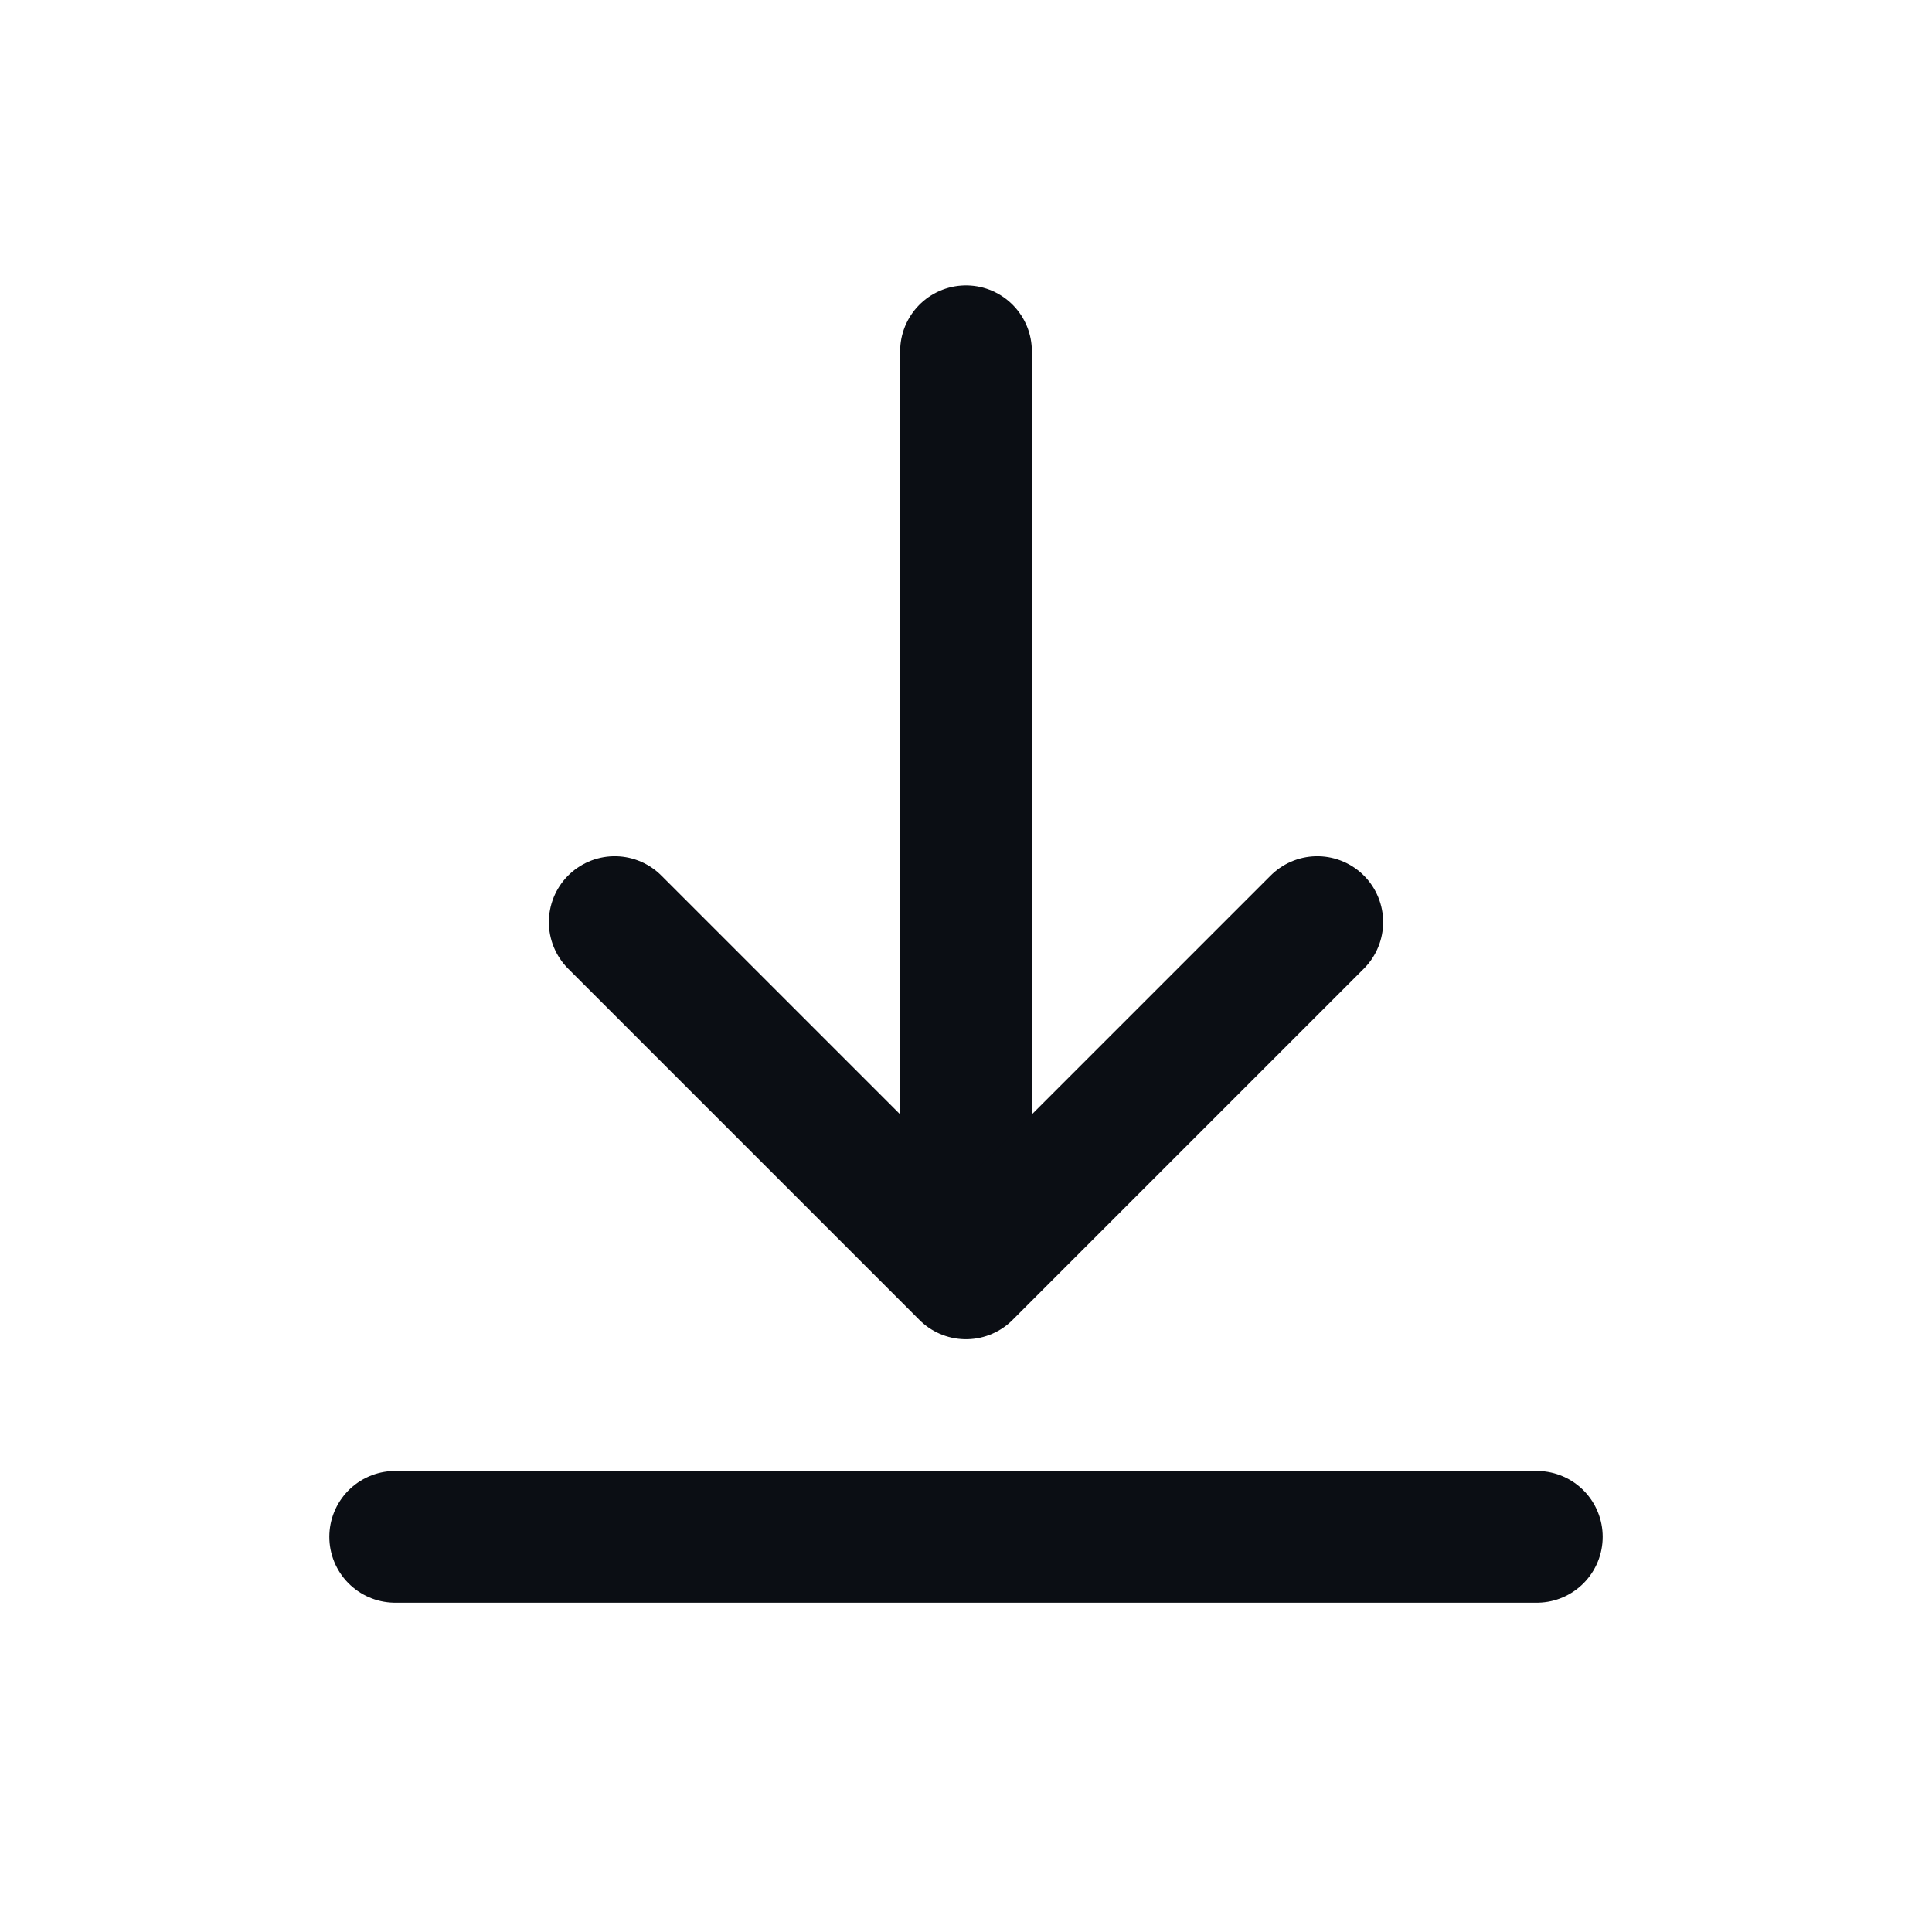
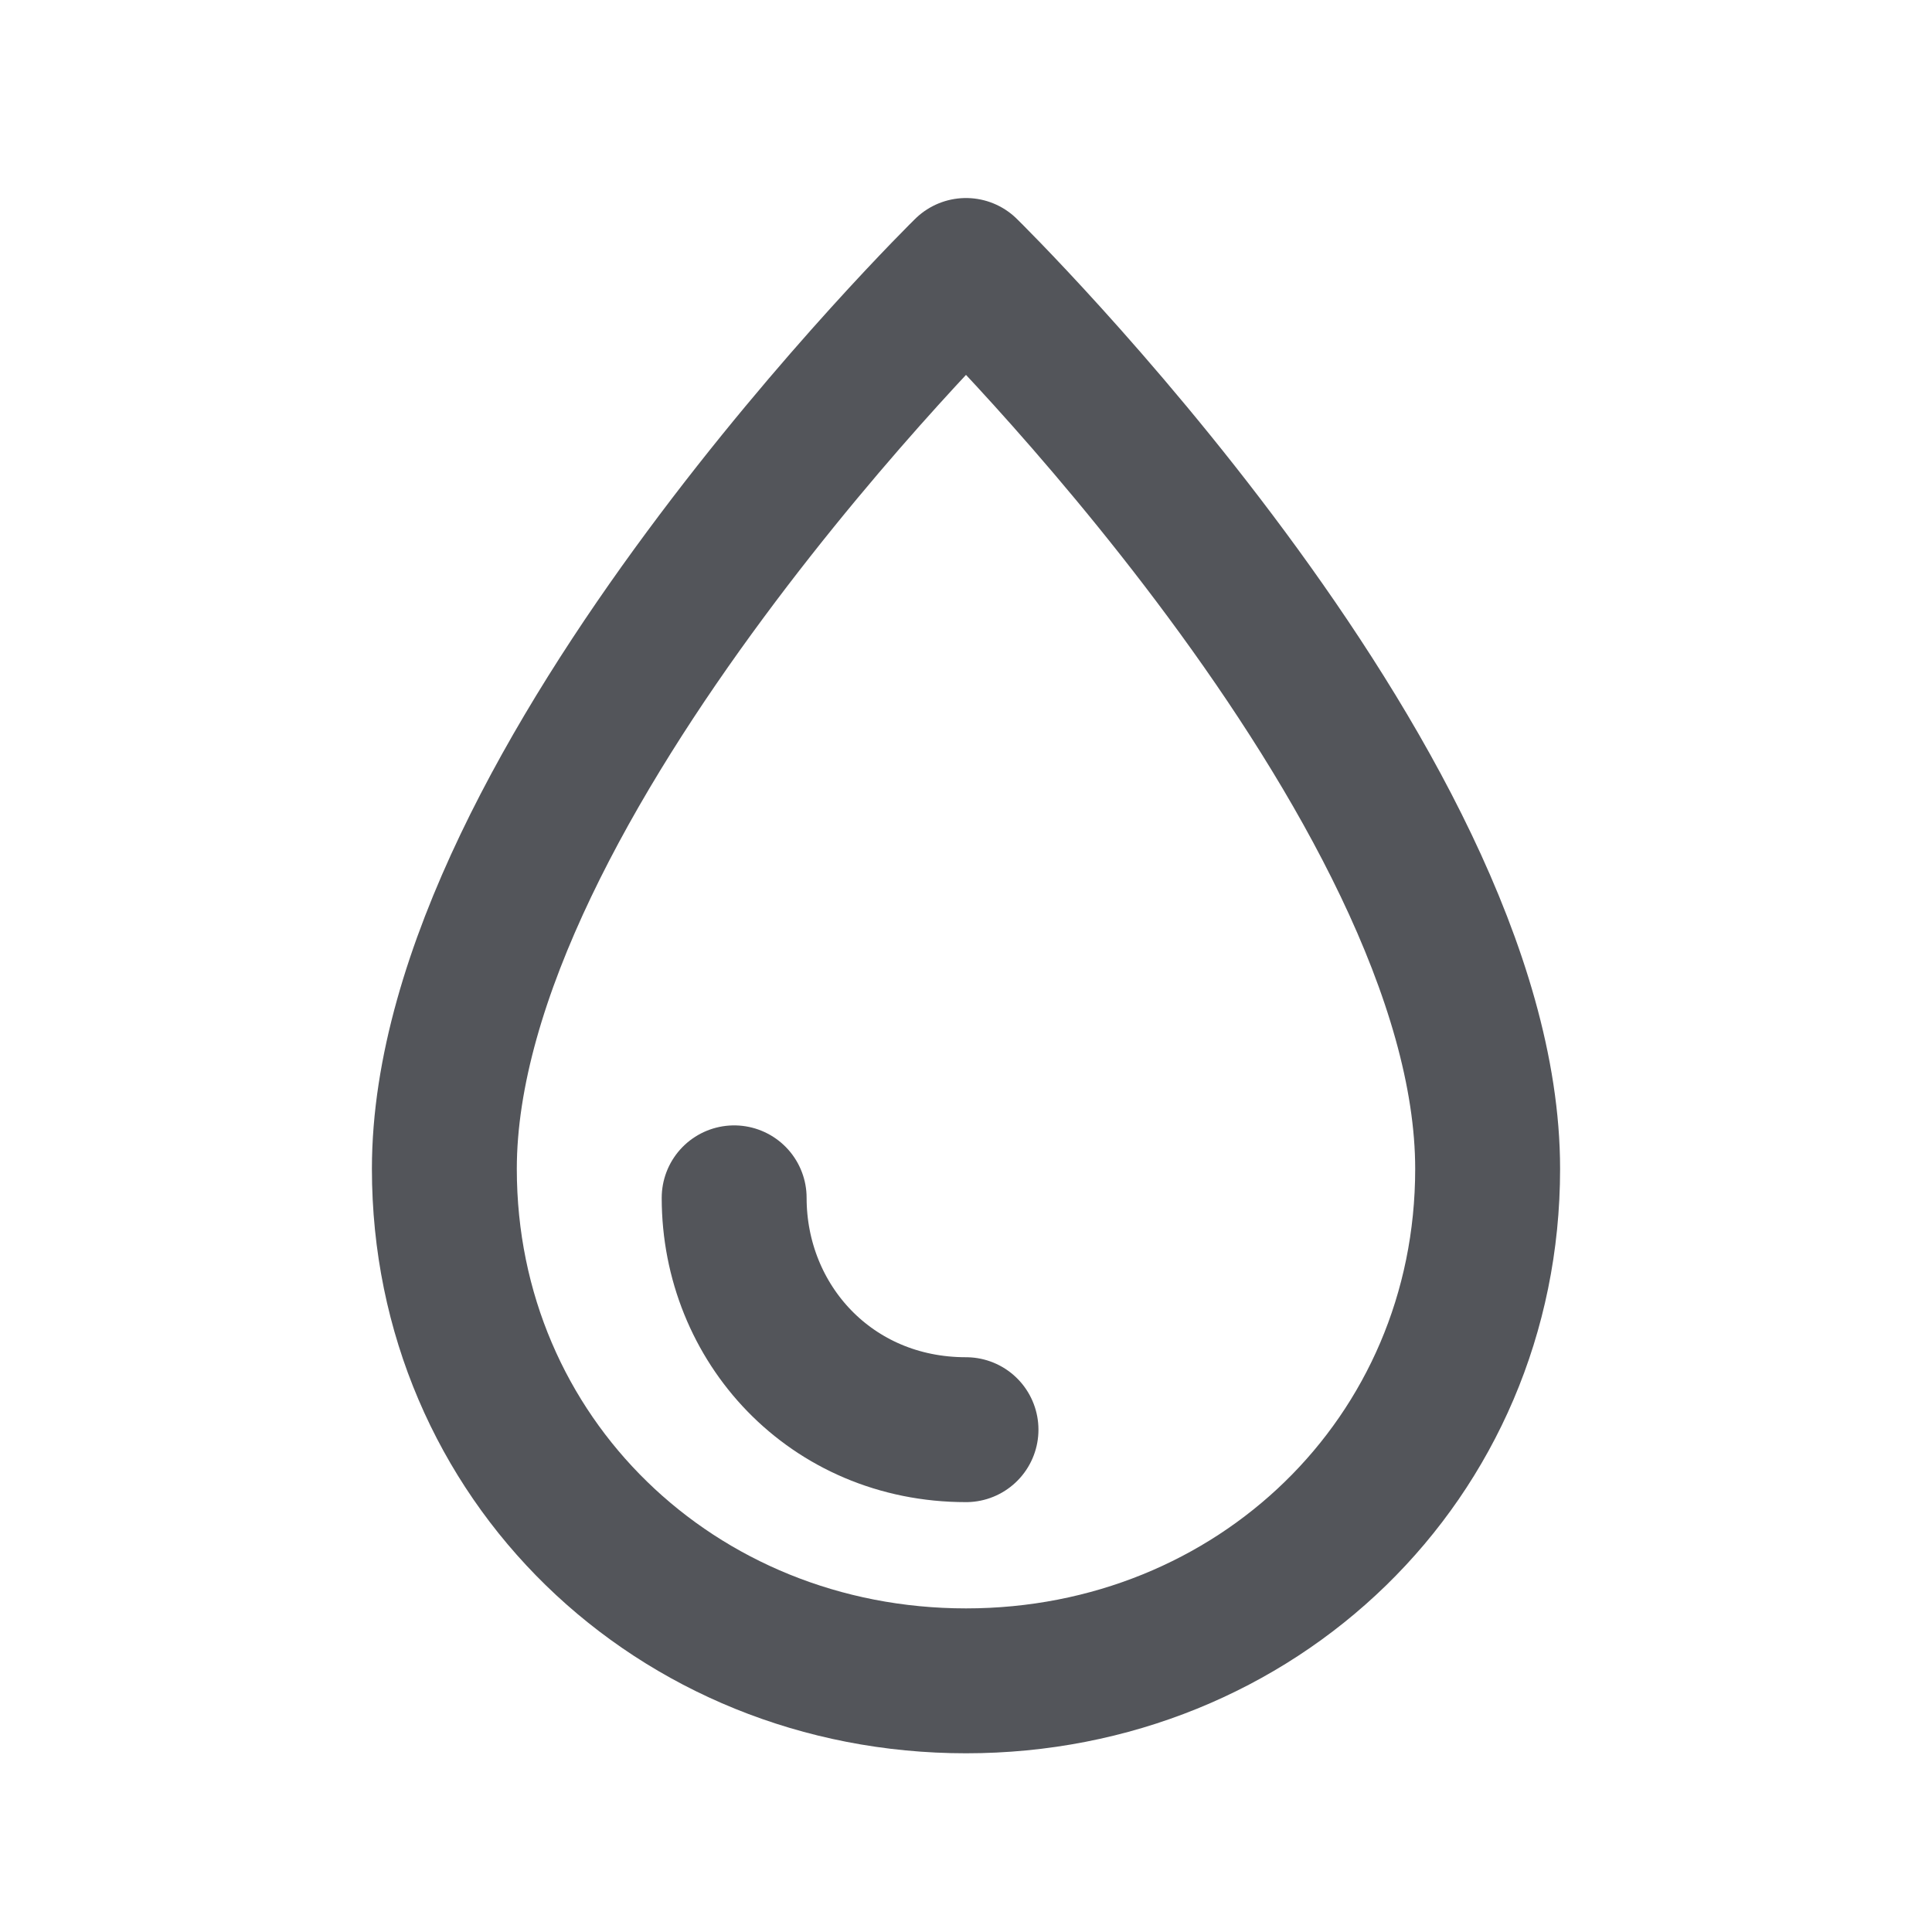
<svg xmlns="http://www.w3.org/2000/svg" width="22" height="22" viewBox="0 0 22 22" fill="none">
-   <path d="M11 4V14" stroke="#0B0E14" stroke-width="1.5" stroke-linecap="round" />
-   <path d="M7 10.5L11 14.5L15 10.5" stroke="#0B0E14" stroke-width="1.5" stroke-linecap="round" stroke-linejoin="round" />
-   <path d="M4.5 17.5H17.5" stroke="#0B0E14" stroke-width="1.5" stroke-linecap="round" />
+   <g id="Frame">
+     <path id="Vector" d="M11 3.08C11 3.08 5.06 8.91 5.06 13.31C5.06 16.61 7.7 19.14 11 19.14C14.3 19.14 16.94 16.61 16.94 13.31C16.94 8.91 11 3.08 11 3.08Z" stroke="#0B0E14" stroke-opacity="0.7" stroke-width="1.65" stroke-linecap="round" stroke-linejoin="round" />
+     <path id="Vector_2" d="M8.36 13.64C8.36 15.07 9.46 16.28 11 16.28" stroke="#0B0E14" stroke-opacity="0.7" stroke-width="1.65" stroke-linecap="round" />
+   </g>
</svg>
